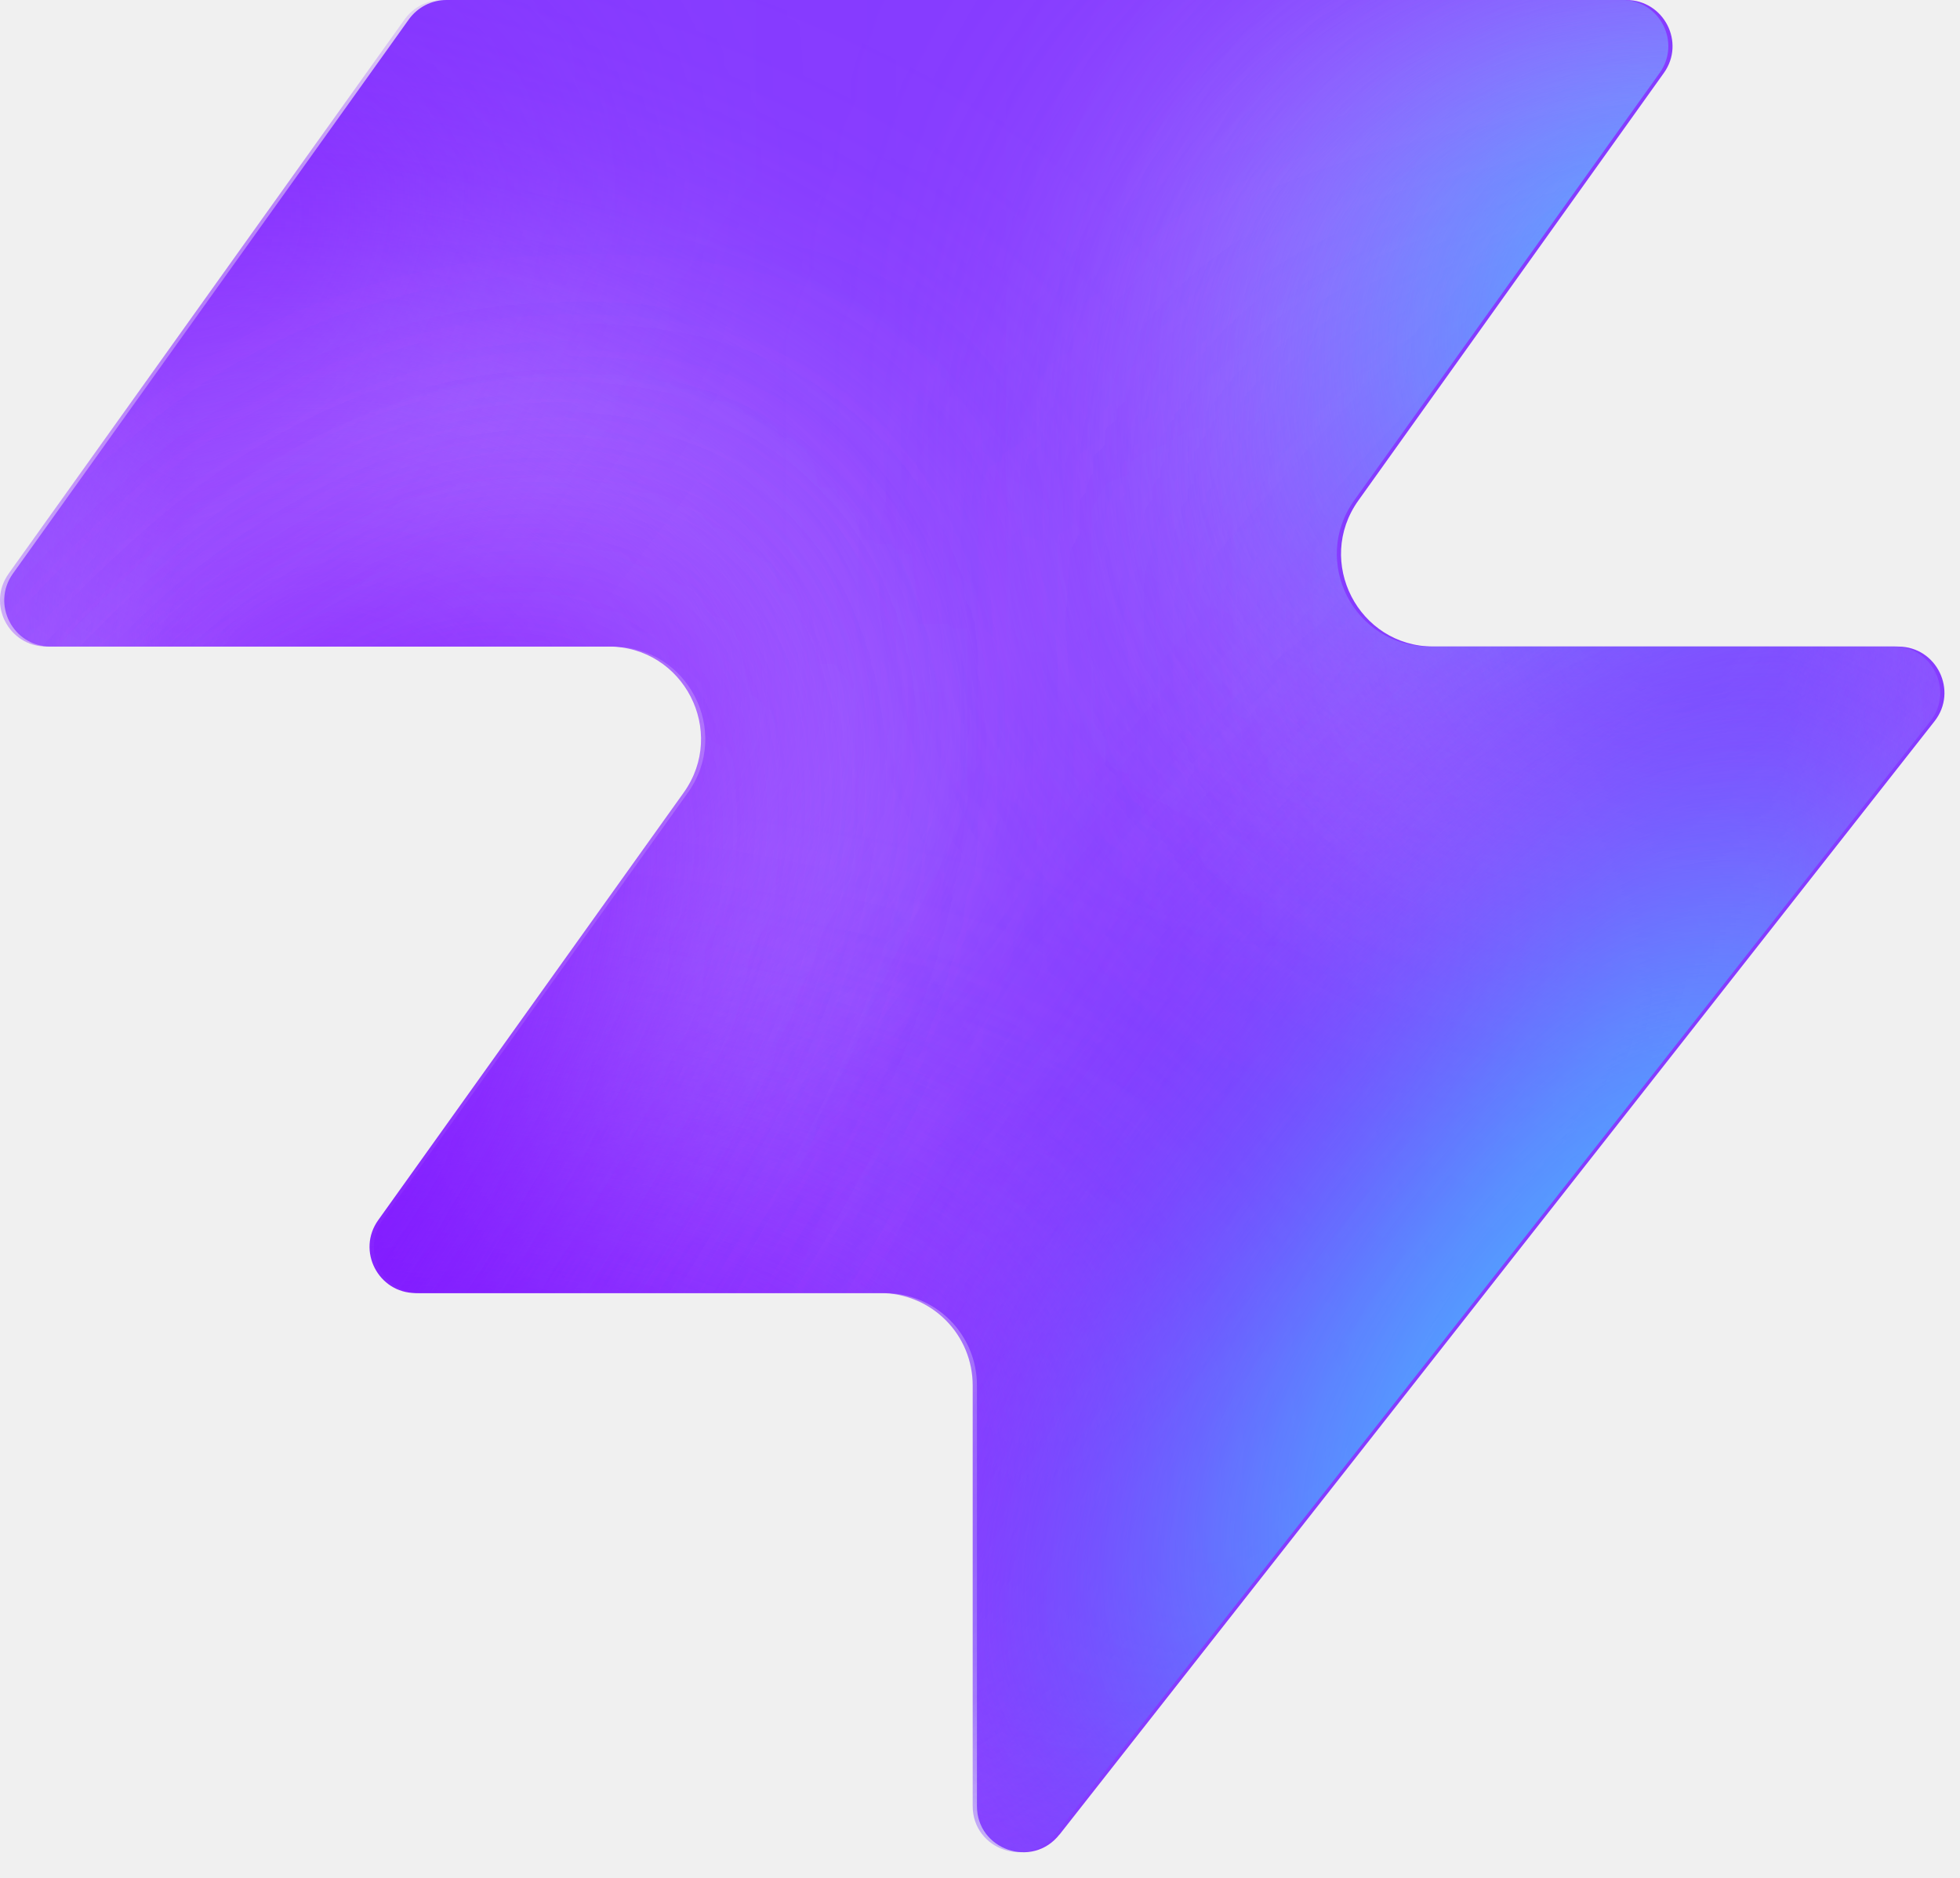
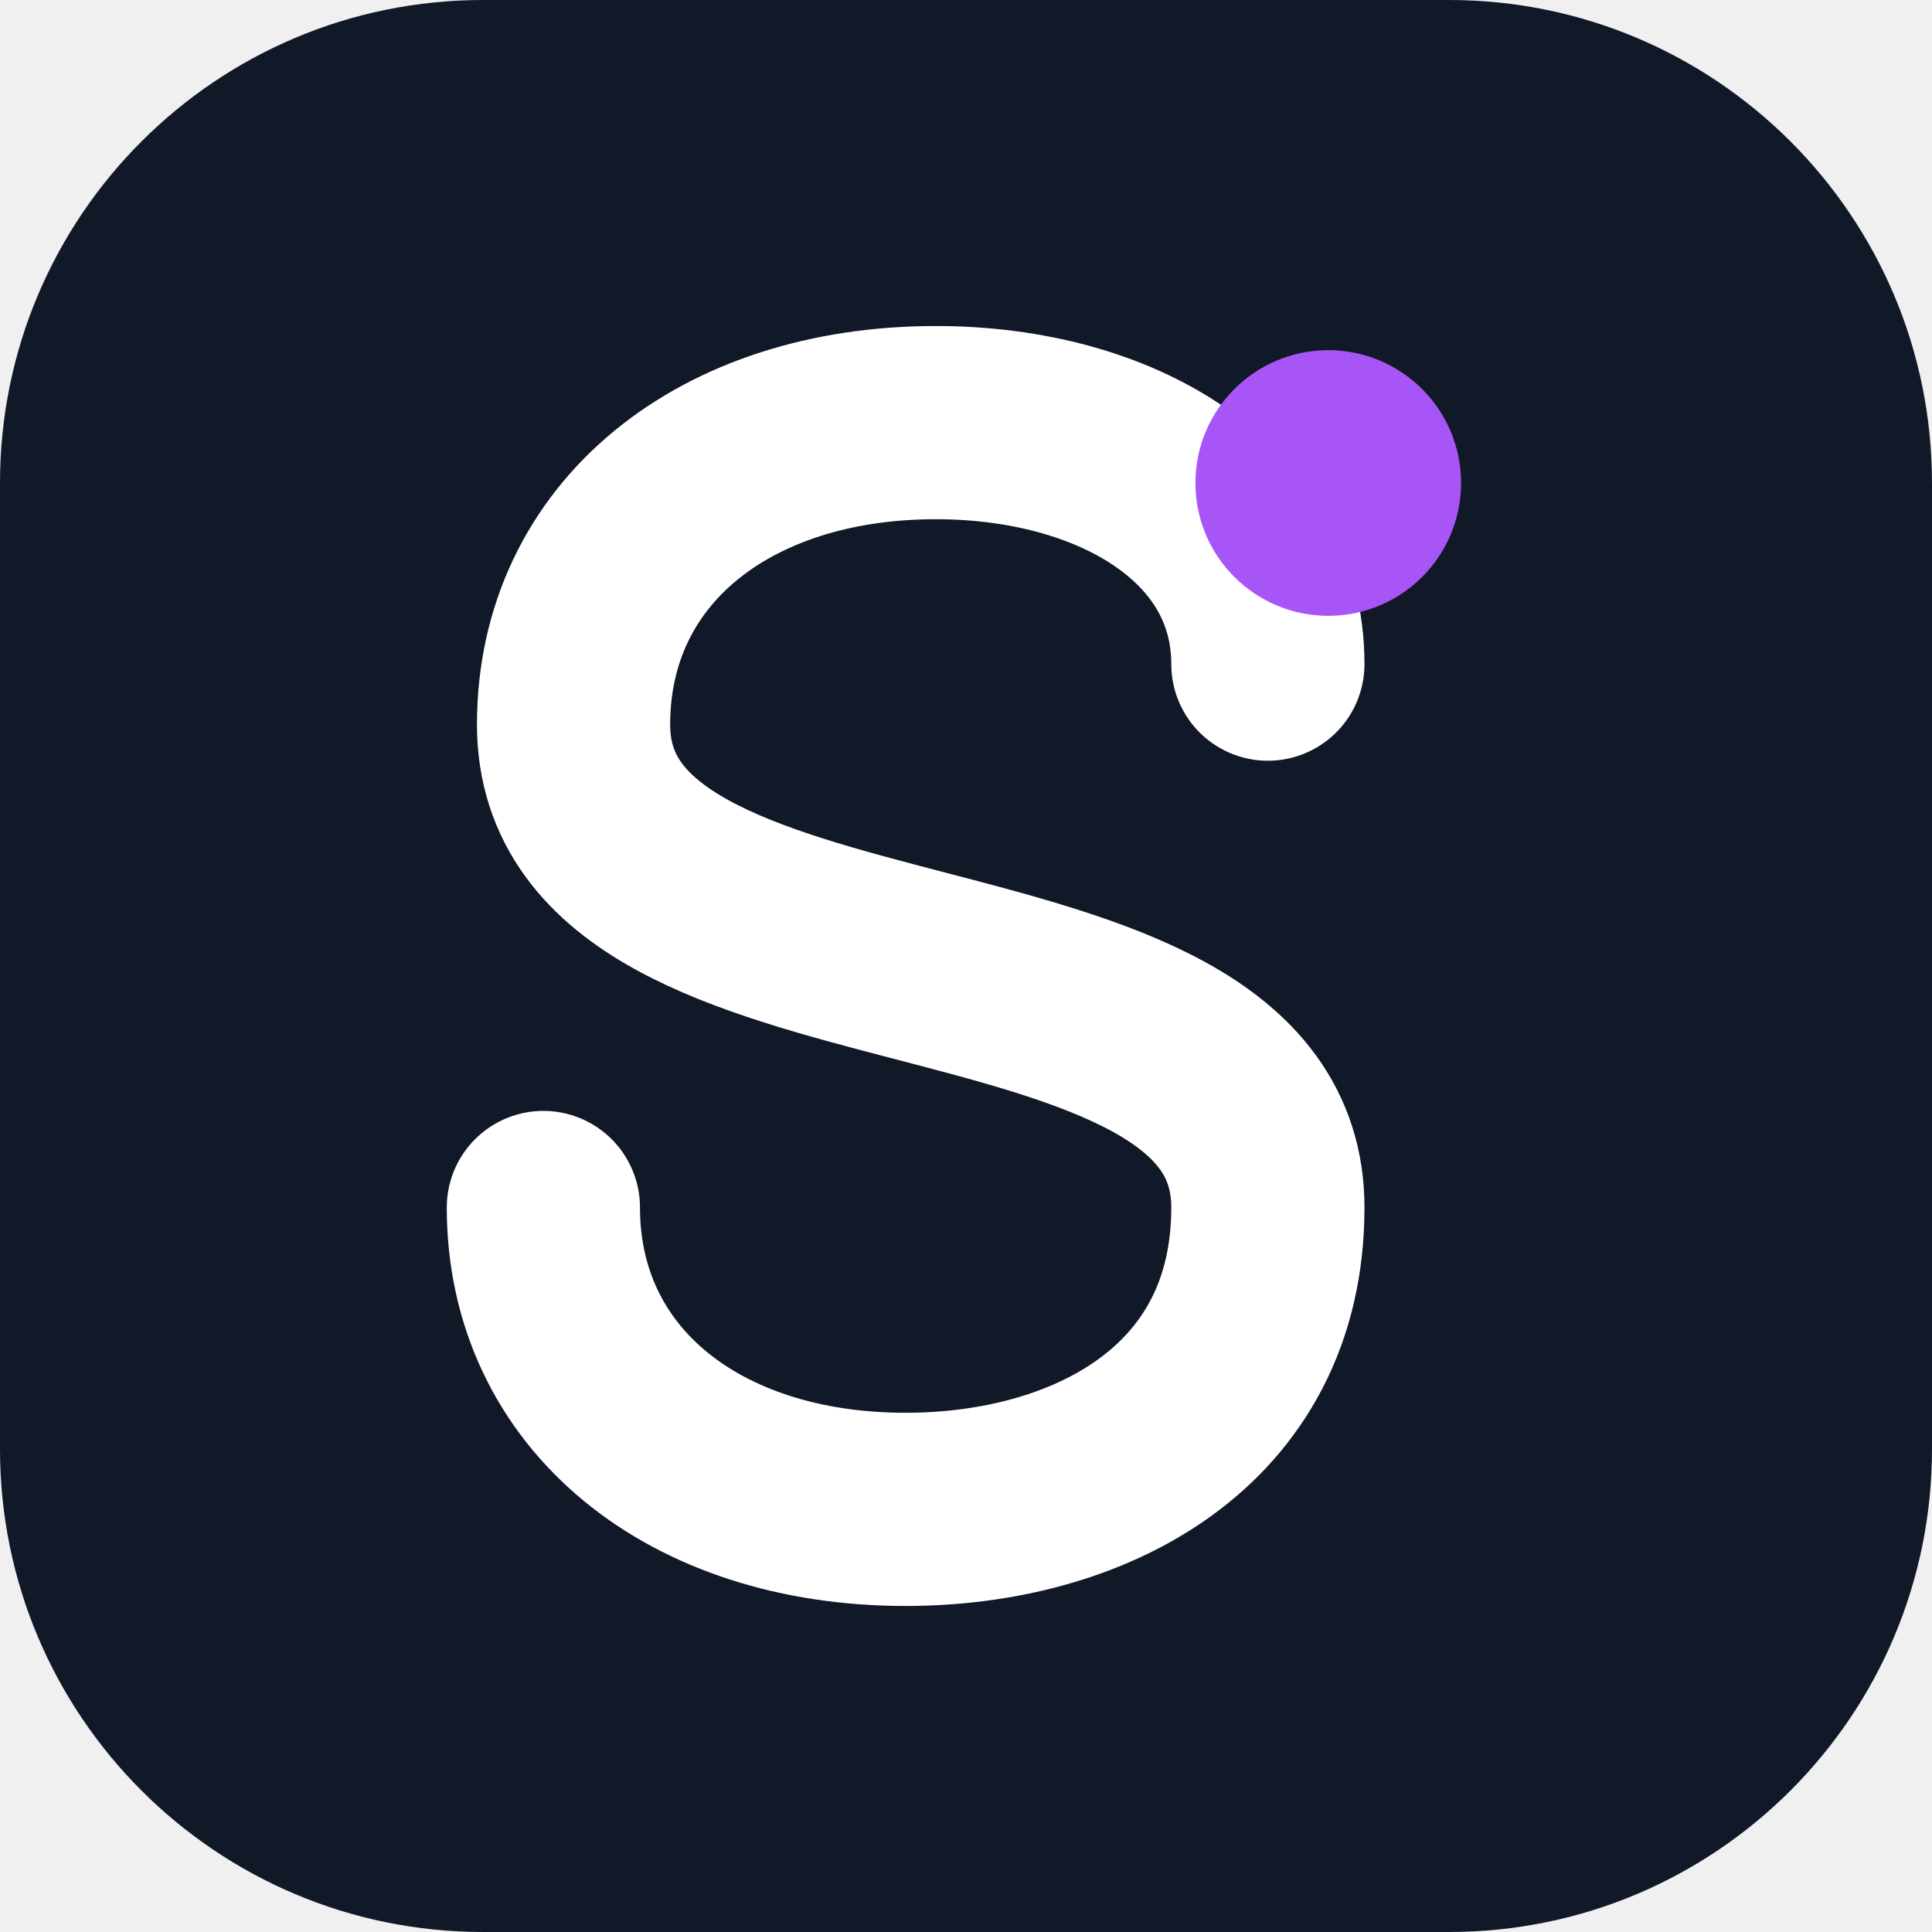
- <svg xmlns="http://www.w3.org/2000/svg" width="48" height="46" fill="none" viewBox="0 0 48 46">
-   <path fill="#863bff" d="M25.946 44.938c-.664.845-2.021.375-2.021-.698V33.937a2.26 2.26 0 0 0-2.262-2.262H10.287c-.92 0-1.456-1.04-.92-1.788l7.48-10.471c1.07-1.497 0-3.578-1.842-3.578H1.237c-.92 0-1.456-1.04-.92-1.788L10.013.474c.214-.297.556-.474.92-.474h28.894c.92 0 1.456 1.04.92 1.788l-7.48 10.471c-1.07 1.498 0 3.579 1.842 3.579h11.377c.943 0 1.473 1.088.89 1.83L25.947 44.94z" style="fill:#863bff;fill:color(display-p3 .525 .23 1);fill-opacity:1" />
-   <mask id="a" width="48" height="46" x="0" y="0" maskUnits="userSpaceOnUse" style="mask-type:alpha">
-     <path fill="#000" d="M25.842 44.938c-.664.844-2.021.375-2.021-.698V33.937a2.26 2.26 0 0 0-2.262-2.262H10.183c-.92 0-1.456-1.04-.92-1.788l7.48-10.471c1.07-1.498 0-3.579-1.842-3.579H1.133c-.92 0-1.456-1.04-.92-1.787L9.91.473c.214-.297.556-.474.92-.474h28.894c.92 0 1.456 1.04.92 1.788l-7.48 10.471c-1.07 1.498 0 3.578 1.842 3.578h11.377c.943 0 1.473 1.088.89 1.832L25.843 44.94z" style="fill:#000;fill-opacity:1" />
-   </mask>
-   <g mask="url(#a)">
-     <g filter="url(#b)">
-       <ellipse cx="5.508" cy="14.704" fill="#ede6ff" rx="5.508" ry="14.704" style="fill:#ede6ff;fill:color(display-p3 .927 .903 1);fill-opacity:1" transform="matrix(.00324 1 1 -.00324 -4.47 31.516)" />
-     </g>
-     <g filter="url(#c)">
-       <ellipse cx="10.399" cy="29.851" fill="#ede6ff" rx="10.399" ry="29.851" style="fill:#ede6ff;fill:color(display-p3 .927 .903 1);fill-opacity:1" transform="matrix(.00324 1 1 -.00324 -39.328 7.883)" />
-     </g>
-     <g filter="url(#d)">
-       <ellipse cx="5.508" cy="30.487" fill="#7e14ff" rx="5.508" ry="30.487" style="fill:#7e14ff;fill:color(display-p3 .492 .077 1);fill-opacity:1" transform="rotate(89.814 -25.913 -14.639)scale(1 -1)" />
-     </g>
-     <g filter="url(#e)">
-       <ellipse cx="5.508" cy="30.599" fill="#7e14ff" rx="5.508" ry="30.599" style="fill:#7e14ff;fill:color(display-p3 .492 .077 1);fill-opacity:1" transform="rotate(89.814 -32.644 -3.334)scale(1 -1)" />
-     </g>
-     <g filter="url(#f)">
-       <ellipse cx="5.508" cy="30.599" fill="#7e14ff" rx="5.508" ry="30.599" style="fill:#7e14ff;fill:color(display-p3 .492 .077 1);fill-opacity:1" transform="matrix(.00324 1 1 -.00324 -34.34 30.47)" />
-     </g>
-     <g filter="url(#g)">
-       <ellipse cx="14.072" cy="22.078" fill="#ede6ff" rx="14.072" ry="22.078" style="fill:#ede6ff;fill:color(display-p3 .927 .903 1);fill-opacity:1" transform="rotate(93.35 24.506 48.493)scale(-1 1)" />
-     </g>
-     <g filter="url(#h)">
-       <ellipse cx="3.47" cy="21.501" fill="#7e14ff" rx="3.47" ry="21.501" style="fill:#7e14ff;fill:color(display-p3 .492 .077 1);fill-opacity:1" transform="rotate(89.009 28.708 47.59)scale(-1 1)" />
-     </g>
-     <g filter="url(#i)">
-       <ellipse cx="3.47" cy="21.501" fill="#7e14ff" rx="3.47" ry="21.501" style="fill:#7e14ff;fill:color(display-p3 .492 .077 1);fill-opacity:1" transform="rotate(89.009 28.708 47.59)scale(-1 1)" />
-     </g>
-     <g filter="url(#j)">
-       <ellipse cx=".387" cy="8.972" fill="#7e14ff" rx="4.407" ry="29.108" style="fill:#7e14ff;fill:color(display-p3 .492 .077 1);fill-opacity:1" transform="rotate(39.51 .387 8.972)" />
-     </g>
-     <g filter="url(#k)">
-       <ellipse cx="47.523" cy="-6.092" fill="#7e14ff" rx="4.407" ry="29.108" style="fill:#7e14ff;fill:color(display-p3 .492 .077 1);fill-opacity:1" transform="rotate(37.892 47.523 -6.092)" />
-     </g>
-     <g filter="url(#l)">
-       <ellipse cx="41.412" cy="6.333" fill="#47bfff" rx="5.971" ry="9.665" style="fill:#47bfff;fill:color(display-p3 .28 .748 1);fill-opacity:1" transform="rotate(37.892 41.412 6.333)" />
-     </g>
-     <g filter="url(#m)">
-       <ellipse cx="-1.879" cy="38.332" fill="#7e14ff" rx="4.407" ry="29.108" style="fill:#7e14ff;fill:color(display-p3 .492 .077 1);fill-opacity:1" transform="rotate(37.892 -1.88 38.332)" />
-     </g>
-     <g filter="url(#n)">
-       <ellipse cx="-1.879" cy="38.332" fill="#7e14ff" rx="4.407" ry="29.108" style="fill:#7e14ff;fill:color(display-p3 .492 .077 1);fill-opacity:1" transform="rotate(37.892 -1.88 38.332)" />
-     </g>
-     <g filter="url(#o)">
-       <ellipse cx="35.651" cy="29.907" fill="#7e14ff" rx="4.407" ry="29.108" style="fill:#7e14ff;fill:color(display-p3 .492 .077 1);fill-opacity:1" transform="rotate(37.892 35.651 29.907)" />
-     </g>
-     <g filter="url(#p)">
-       <ellipse cx="38.418" cy="32.4" fill="#47bfff" rx="5.971" ry="15.297" style="fill:#47bfff;fill:color(display-p3 .28 .748 1);fill-opacity:1" transform="rotate(37.892 38.418 32.4)" />
-     </g>
-   </g>
-   <defs>
-     <filter id="b" width="60.045" height="41.654" x="-19.77" y="16.149" color-interpolation-filters="sRGB" filterUnits="userSpaceOnUse">
-       <feFlood flood-opacity="0" result="BackgroundImageFix" />
-       <feBlend in="SourceGraphic" in2="BackgroundImageFix" result="shape" />
-       <feGaussianBlur result="effect1_foregroundBlur_2002_17158" stdDeviation="7.659" />
-     </filter>
-     <filter id="c" width="90.34" height="51.437" x="-54.613" y="-7.533" color-interpolation-filters="sRGB" filterUnits="userSpaceOnUse">
-       <feFlood flood-opacity="0" result="BackgroundImageFix" />
-       <feBlend in="SourceGraphic" in2="BackgroundImageFix" result="shape" />
-       <feGaussianBlur result="effect1_foregroundBlur_2002_17158" stdDeviation="7.659" />
-     </filter>
-     <filter id="d" width="79.355" height="29.4" x="-49.64" y="2.03" color-interpolation-filters="sRGB" filterUnits="userSpaceOnUse">
-       <feFlood flood-opacity="0" result="BackgroundImageFix" />
-       <feBlend in="SourceGraphic" in2="BackgroundImageFix" result="shape" />
-       <feGaussianBlur result="effect1_foregroundBlur_2002_17158" stdDeviation="4.596" />
-     </filter>
-     <filter id="e" width="79.579" height="29.4" x="-45.045" y="20.029" color-interpolation-filters="sRGB" filterUnits="userSpaceOnUse">
-       <feFlood flood-opacity="0" result="BackgroundImageFix" />
-       <feBlend in="SourceGraphic" in2="BackgroundImageFix" result="shape" />
-       <feGaussianBlur result="effect1_foregroundBlur_2002_17158" stdDeviation="4.596" />
-     </filter>
-     <filter id="f" width="79.579" height="29.4" x="-43.513" y="21.178" color-interpolation-filters="sRGB" filterUnits="userSpaceOnUse">
-       <feFlood flood-opacity="0" result="BackgroundImageFix" />
-       <feBlend in="SourceGraphic" in2="BackgroundImageFix" result="shape" />
-       <feGaussianBlur result="effect1_foregroundBlur_2002_17158" stdDeviation="4.596" />
-     </filter>
-     <filter id="g" width="74.749" height="58.852" x="15.756" y="-17.901" color-interpolation-filters="sRGB" filterUnits="userSpaceOnUse">
-       <feFlood flood-opacity="0" result="BackgroundImageFix" />
-       <feBlend in="SourceGraphic" in2="BackgroundImageFix" result="shape" />
-       <feGaussianBlur result="effect1_foregroundBlur_2002_17158" stdDeviation="7.659" />
-     </filter>
-     <filter id="h" width="61.377" height="25.362" x="23.548" y="2.284" color-interpolation-filters="sRGB" filterUnits="userSpaceOnUse">
-       <feFlood flood-opacity="0" result="BackgroundImageFix" />
-       <feBlend in="SourceGraphic" in2="BackgroundImageFix" result="shape" />
-       <feGaussianBlur result="effect1_foregroundBlur_2002_17158" stdDeviation="4.596" />
-     </filter>
-     <filter id="i" width="61.377" height="25.362" x="23.548" y="2.284" color-interpolation-filters="sRGB" filterUnits="userSpaceOnUse">
-       <feFlood flood-opacity="0" result="BackgroundImageFix" />
-       <feBlend in="SourceGraphic" in2="BackgroundImageFix" result="shape" />
-       <feGaussianBlur result="effect1_foregroundBlur_2002_17158" stdDeviation="4.596" />
-     </filter>
-     <filter id="j" width="56.045" height="63.649" x="-27.636" y="-22.853" color-interpolation-filters="sRGB" filterUnits="userSpaceOnUse">
-       <feFlood flood-opacity="0" result="BackgroundImageFix" />
-       <feBlend in="SourceGraphic" in2="BackgroundImageFix" result="shape" />
-       <feGaussianBlur result="effect1_foregroundBlur_2002_17158" stdDeviation="4.596" />
-     </filter>
-     <filter id="k" width="54.814" height="64.646" x="20.116" y="-38.415" color-interpolation-filters="sRGB" filterUnits="userSpaceOnUse">
-       <feFlood flood-opacity="0" result="BackgroundImageFix" />
-       <feBlend in="SourceGraphic" in2="BackgroundImageFix" result="shape" />
-       <feGaussianBlur result="effect1_foregroundBlur_2002_17158" stdDeviation="4.596" />
-     </filter>
-     <filter id="l" width="33.541" height="35.313" x="24.641" y="-11.323" color-interpolation-filters="sRGB" filterUnits="userSpaceOnUse">
-       <feFlood flood-opacity="0" result="BackgroundImageFix" />
-       <feBlend in="SourceGraphic" in2="BackgroundImageFix" result="shape" />
-       <feGaussianBlur result="effect1_foregroundBlur_2002_17158" stdDeviation="4.596" />
-     </filter>
-     <filter id="m" width="54.814" height="64.646" x="-29.286" y="6.009" color-interpolation-filters="sRGB" filterUnits="userSpaceOnUse">
-       <feFlood flood-opacity="0" result="BackgroundImageFix" />
-       <feBlend in="SourceGraphic" in2="BackgroundImageFix" result="shape" />
-       <feGaussianBlur result="effect1_foregroundBlur_2002_17158" stdDeviation="4.596" />
-     </filter>
-     <filter id="n" width="54.814" height="64.646" x="-29.286" y="6.009" color-interpolation-filters="sRGB" filterUnits="userSpaceOnUse">
-       <feFlood flood-opacity="0" result="BackgroundImageFix" />
-       <feBlend in="SourceGraphic" in2="BackgroundImageFix" result="shape" />
-       <feGaussianBlur result="effect1_foregroundBlur_2002_17158" stdDeviation="4.596" />
-     </filter>
-     <filter id="o" width="54.814" height="64.646" x="8.244" y="-2.416" color-interpolation-filters="sRGB" filterUnits="userSpaceOnUse">
-       <feFlood flood-opacity="0" result="BackgroundImageFix" />
-       <feBlend in="SourceGraphic" in2="BackgroundImageFix" result="shape" />
-       <feGaussianBlur result="effect1_foregroundBlur_2002_17158" stdDeviation="4.596" />
-     </filter>
-     <filter id="p" width="39.409" height="43.623" x="18.713" y="10.588" color-interpolation-filters="sRGB" filterUnits="userSpaceOnUse">
-       <feFlood flood-opacity="0" result="BackgroundImageFix" />
-       <feBlend in="SourceGraphic" in2="BackgroundImageFix" result="shape" />
-       <feGaussianBlur result="effect1_foregroundBlur_2002_17158" stdDeviation="4.596" />
-     </filter>
-   </defs>
+ <svg xmlns="http://www.w3.org/2000/svg" viewBox="0 0 32 32" width="32" height="32">
+   <rect width="32" height="32" rx="8" fill="#111827" />
+   <path d="M21 11 C21 8.5 18.5 7 15.5 7 C12 7 9.5 9 9.5 12 C9.5 17 21 15 21 20 C21 23.5 18 25 15 25 C11.5 25 9 23 9 20" fill="none" stroke="#ffffff" stroke-width="3.2" stroke-linecap="round" stroke-linejoin="round" />
+   <circle cx="22" cy="8" r="2.2" fill="#a855f7" />
</svg>
